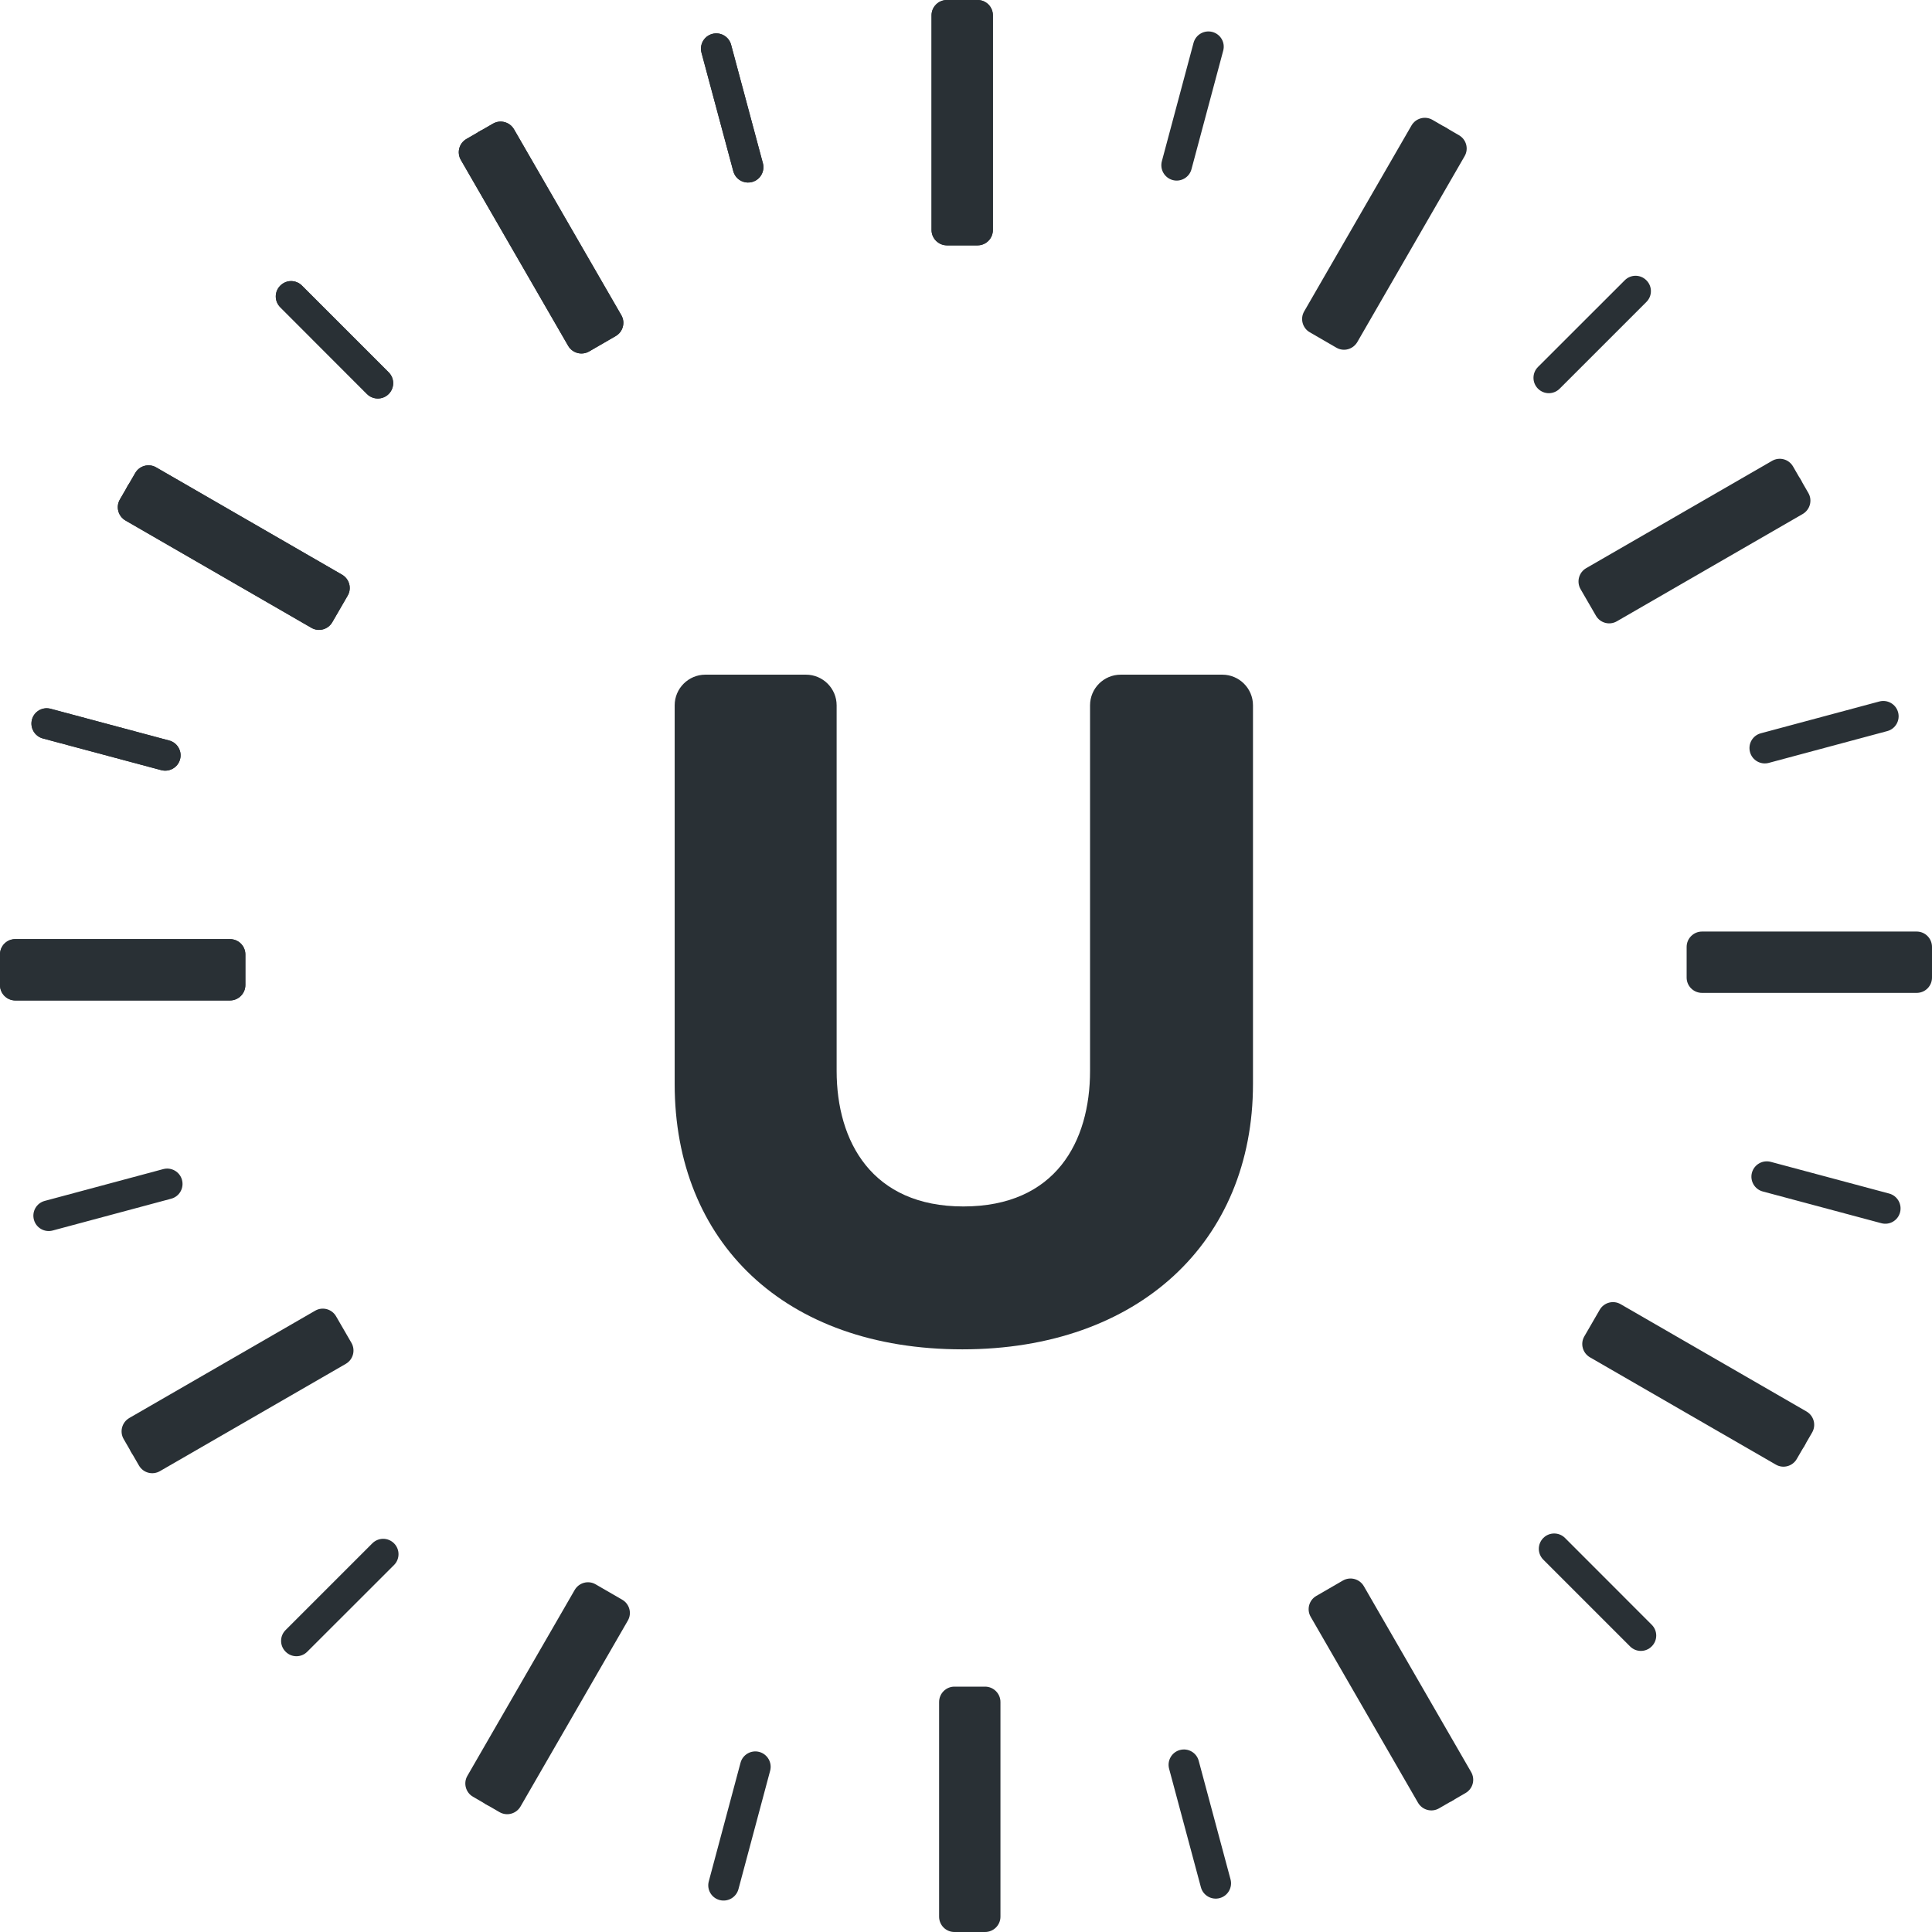
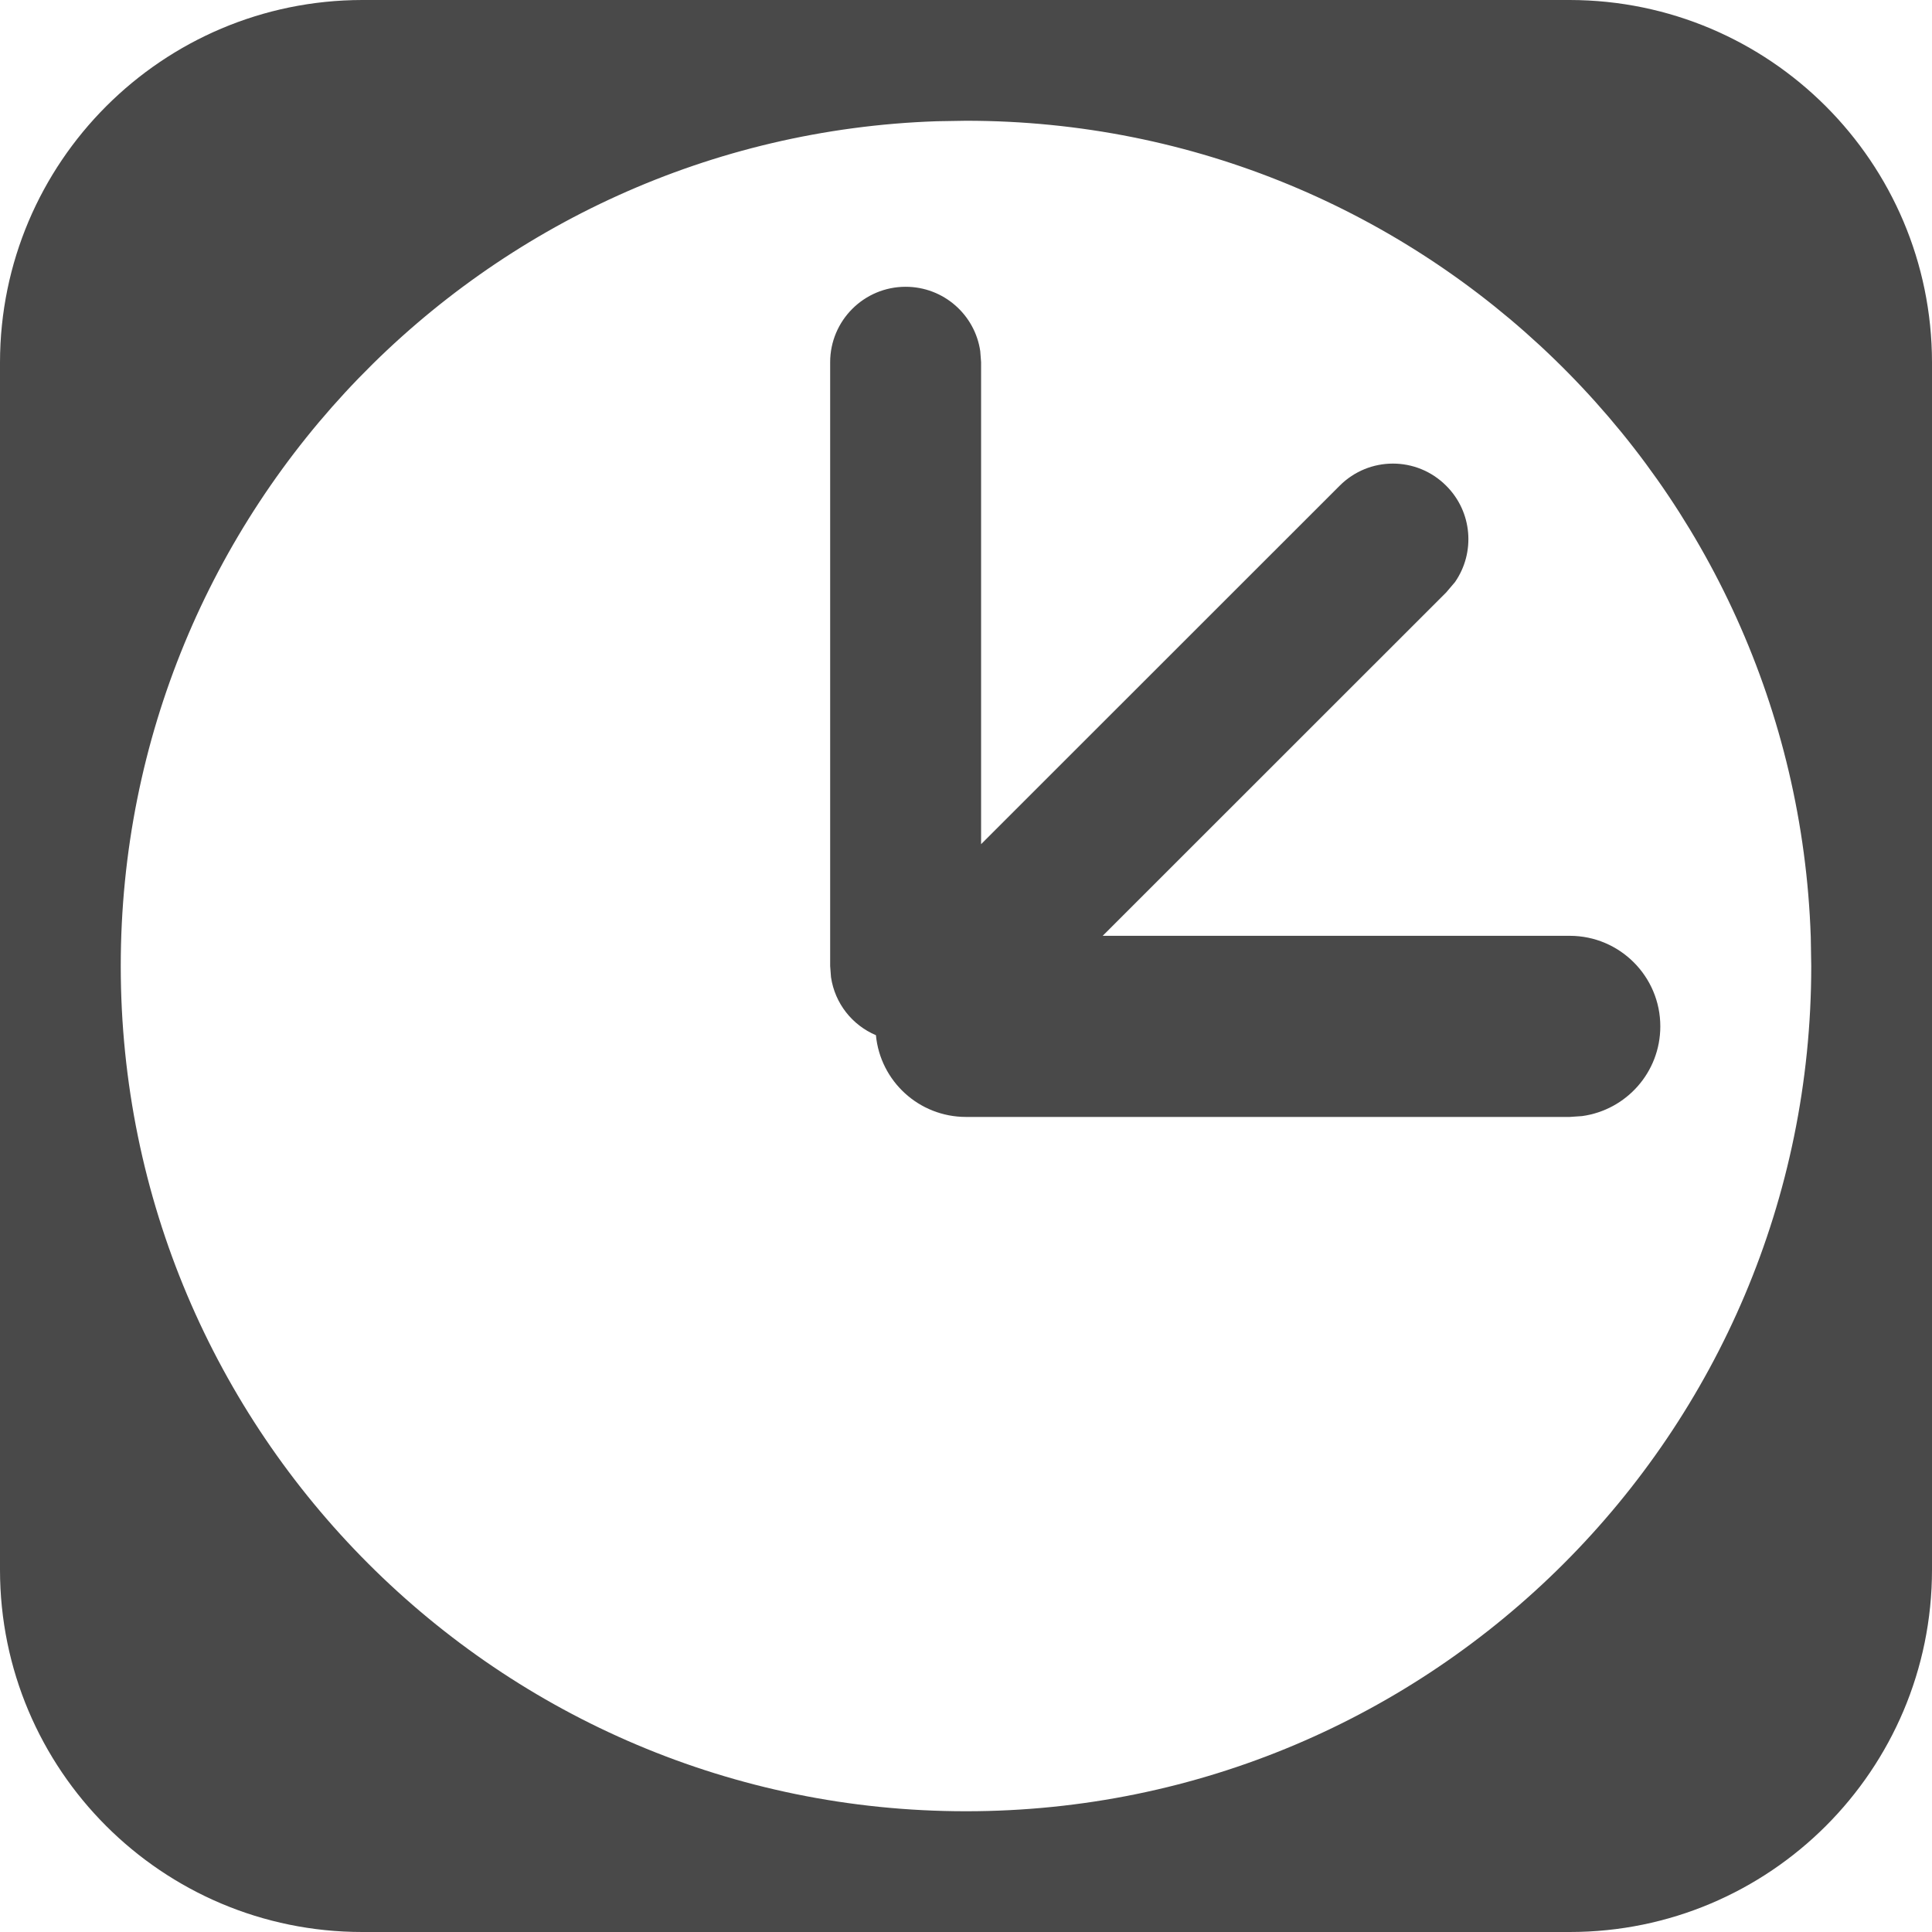
- <svg xmlns="http://www.w3.org/2000/svg" width="240px" height="240px" viewBox="0 0 24 24" version="1.1">
+ <svg xmlns="http://www.w3.org/2000/svg" width="16px" height="16px" viewBox="0 0 16 16" version="1.1">
  <g id="Page-1" stroke="none" stroke-width="1" fill="none" fill-rule="evenodd">
-     <g id="logo" fill="#293035">
-       <g id="Group-95">
-         <path d="M0,11.856 L0,12.237 C0,12.342 0.085,12.428 0.19,12.428 L2.857,12.428 C2.962,12.428 3.048,12.342 3.048,12.237 L3.048,11.856 C3.048,11.751 2.962,11.666 2.857,11.666 L0.19,11.666 C0.085,11.666 0,11.751 0,11.856" id="Fill-1" />
-         <path d="M1.68,5.876 L1.489,6.205 C1.436,6.297 1.468,6.413 1.559,6.466 L3.868,7.799 C3.959,7.852 4.076,7.82 4.128,7.729 L4.319,7.399 C4.372,7.308 4.34,7.192 4.249,7.139 L1.94,5.806 C1.849,5.753 1.732,5.785 1.68,5.876" id="Fill-3" />
-         <path d="M6.124,1.536 L5.795,1.726 C5.703,1.779 5.672,1.895 5.725,1.987 L7.058,4.296 C7.111,4.387 7.227,4.418 7.318,4.366 L7.648,4.175 C7.739,4.123 7.771,4.006 7.718,3.915 L6.385,1.606 C6.332,1.515 6.215,1.483 6.124,1.536" id="Fill-5" />
-         <path d="M12.144,0 L11.763,0 C11.658,0 11.572,0.085 11.572,0.19 L11.572,2.857 C11.572,2.962 11.658,3.048 11.763,3.048 L12.144,3.048 C12.249,3.048 12.334,2.962 12.334,2.857 L12.334,0.19 C12.334,0.085 12.249,0 12.144,0" id="Fill-7" />
-         <path d="M18.124,1.68 L17.795,1.489 C17.703,1.436 17.587,1.468 17.534,1.559 L16.201,3.868 C16.148,3.959 16.18,4.076 16.271,4.128 L16.601,4.319 C16.692,4.372 16.808,4.34 16.861,4.249 L18.194,1.94 C18.247,1.849 18.215,1.732 18.124,1.68" id="Fill-9" />
-         <path d="M22.464,6.124 L22.274,5.795 C22.221,5.703 22.105,5.672 22.013,5.725 L19.704,7.058 C19.613,7.111 19.582,7.227 19.634,7.318 L19.825,7.648 C19.877,7.739 19.994,7.771 20.085,7.718 L22.394,6.385 C22.485,6.332 22.517,6.215 22.464,6.124" id="Fill-11" />
-         <path d="M24,12.144 L24,11.763 C24,11.658 23.915,11.572 23.81,11.572 L21.143,11.572 C21.038,11.572 20.952,11.658 20.952,11.763 L20.952,12.144 C20.952,12.249 21.038,12.334 21.143,12.334 L23.81,12.334 C23.915,12.334 24,12.249 24,12.144" id="Fill-13" />
-         <path d="M22.32,18.124 L22.511,17.795 C22.564,17.703 22.532,17.587 22.441,17.534 L20.132,16.201 C20.041,16.148 19.924,16.18 19.872,16.271 L19.681,16.601 C19.628,16.692 19.66,16.808 19.751,16.861 L22.06,18.194 C22.151,18.247 22.268,18.215 22.32,18.124" id="Fill-15" />
-         <path d="M17.876,22.464 L18.205,22.274 C18.297,22.221 18.328,22.105 18.275,22.013 L16.942,19.704 C16.889,19.613 16.773,19.582 16.682,19.634 L16.352,19.825 C16.261,19.877 16.229,19.994 16.282,20.085 L17.615,22.394 C17.668,22.485 17.785,22.517 17.876,22.464" id="Fill-17" />
-         <path d="M11.856,24 L12.237,24 C12.342,24 12.428,23.915 12.428,23.81 L12.428,21.143 C12.428,21.038 12.342,20.952 12.237,20.952 L11.856,20.952 C11.751,20.952 11.666,21.038 11.666,21.143 L11.666,23.81 C11.666,23.915 11.751,24 11.856,24" id="Fill-19" />
-         <path d="M5.876,22.32 L6.205,22.511 C6.297,22.564 6.413,22.532 6.466,22.441 L7.799,20.132 C7.852,20.041 7.82,19.924 7.729,19.872 L7.399,19.681 C7.308,19.628 7.192,19.66 7.139,19.751 L5.806,22.06 C5.753,22.151 5.785,22.268 5.876,22.32" id="Fill-21" />
-         <path d="M1.536,17.876 L1.726,18.205 C1.779,18.297 1.895,18.328 1.987,18.275 L4.296,16.942 C4.387,16.889 4.418,16.773 4.366,16.682 L4.175,16.352 C4.123,16.261 4.006,16.229 3.915,16.282 L1.606,17.615 C1.515,17.668 1.483,17.785 1.536,17.876" id="Fill-23" />
-         <path d="M0,11.856 L0,12.237 C0,12.342 0.085,12.428 0.19,12.428 L2.857,12.428 C2.962,12.428 3.048,12.342 3.048,12.237 L3.048,11.856 C3.048,11.751 2.962,11.666 2.857,11.666 L0.19,11.666 C0.085,11.666 0,11.751 0,11.856" id="Fill-25" />
-         <path d="M1.68,5.876 L1.489,6.205 C1.436,6.297 1.468,6.413 1.559,6.466 L3.868,7.799 C3.959,7.852 4.076,7.82 4.128,7.729 L4.319,7.399 C4.372,7.308 4.34,7.192 4.249,7.139 L1.94,5.806 C1.849,5.753 1.732,5.785 1.68,5.876" id="Fill-27" />
-         <path d="M6.124,1.536 L5.795,1.726 C5.703,1.779 5.672,1.895 5.725,1.987 L7.058,4.296 C7.111,4.387 7.227,4.418 7.318,4.366 L7.648,4.175 C7.739,4.123 7.771,4.006 7.718,3.915 L6.385,1.606 C6.332,1.515 6.215,1.483 6.124,1.536" id="Fill-29" />
-         <path d="M12.144,0 L11.763,0 C11.658,0 11.572,0.085 11.572,0.19 L11.572,2.857 C11.572,2.962 11.658,3.048 11.763,3.048 L12.144,3.048 C12.249,3.048 12.334,2.962 12.334,2.857 L12.334,0.19 C12.334,0.085 12.249,0 12.144,0" id="Fill-31" />
-         <path d="M0,12.047 L0,12.047 C0,12.152 0.085,12.237 0.19,12.237 L1.714,12.237 C1.819,12.237 1.905,12.152 1.905,12.047 C1.905,11.942 1.819,11.856 1.714,11.856 L0.19,11.856 C0.085,11.856 0,11.942 0,12.047" id="Fill-33" />
-         <path d="M0.397,8.939 L0.397,8.939 C0.37,9.041 0.43,9.145 0.531,9.173 L2.003,9.567 C2.105,9.594 2.209,9.534 2.237,9.432 C2.264,9.331 2.204,9.226 2.102,9.199 L0.63,8.805 C0.528,8.777 0.424,8.838 0.397,8.939" id="Fill-35" />
-         <path d="M1.584,6.041 L1.584,6.041 C1.532,6.132 1.563,6.248 1.654,6.301 L2.974,7.063 C3.065,7.115 3.181,7.084 3.234,6.993 C3.286,6.902 3.255,6.785 3.164,6.733 L1.844,5.971 C1.753,5.918 1.637,5.949 1.584,6.041" id="Fill-37" />
-         <path d="M3.482,3.548 L3.482,3.548 C3.407,3.622 3.407,3.743 3.482,3.817 L4.559,4.895 C4.633,4.969 4.754,4.969 4.828,4.895 C4.903,4.82 4.903,4.7 4.828,4.625 L3.751,3.548 C3.677,3.473 3.556,3.473 3.482,3.548" id="Fill-39" />
-         <path d="M5.959,1.631 L5.959,1.631 C5.868,1.684 5.837,1.8 5.89,1.891 L6.652,3.211 C6.704,3.302 6.821,3.333 6.912,3.281 C7.003,3.228 7.034,3.112 6.982,3.02 L6.22,1.701 C6.167,1.61 6.05,1.579 5.959,1.631" id="Fill-41" />
-         <path d="M8.849,0.421 L8.849,0.421 C8.747,0.448 8.687,0.553 8.714,0.654 L9.109,2.126 C9.136,2.228 9.24,2.288 9.342,2.261 C9.444,2.234 9.504,2.129 9.477,2.028 L9.082,0.556 C9.055,0.454 8.95,0.394 8.849,0.421" id="Fill-43" />
-         <path d="M11.953,0 L11.953,0 C11.848,0 11.763,0.085 11.763,0.19 L11.763,1.714 C11.763,1.819 11.848,1.905 11.953,1.905 C12.058,1.905 12.144,1.819 12.144,1.714 L12.144,0.19 C12.144,0.085 12.058,0 11.953,0" id="Fill-45" />
-         <path d="M15.061,0.397 L15.061,0.397 C14.959,0.37 14.855,0.43 14.827,0.531 L14.433,2.003 C14.406,2.105 14.466,2.209 14.568,2.237 C14.669,2.264 14.774,2.204 14.801,2.102 L15.195,0.63 C15.223,0.528 15.162,0.424 15.061,0.397" id="Fill-47" />
-         <path d="M17.959,1.584 L17.959,1.584 C17.868,1.532 17.752,1.563 17.699,1.654 L16.937,2.974 C16.885,3.065 16.916,3.181 17.007,3.234 C17.098,3.286 17.215,3.255 17.267,3.164 L18.029,1.844 C18.082,1.753 18.05,1.637 17.959,1.584" id="Fill-49" />
-         <path d="M20.452,3.482 L20.452,3.482 C20.378,3.407 20.257,3.407 20.183,3.482 L19.105,4.559 C19.031,4.633 19.031,4.754 19.105,4.828 C19.18,4.903 19.3,4.903 19.375,4.828 L20.452,3.751 C20.527,3.677 20.527,3.556 20.452,3.482" id="Fill-51" />
-         <path d="M22.369,5.959 L22.369,5.959 C22.316,5.868 22.2,5.837 22.109,5.89 L20.789,6.652 C20.698,6.704 20.667,6.821 20.719,6.912 C20.772,7.003 20.888,7.034 20.98,6.982 L22.299,6.22 C22.39,6.167 22.421,6.05 22.369,5.959" id="Fill-53" />
-         <path d="M23.579,8.849 L23.579,8.849 C23.552,8.747 23.447,8.687 23.346,8.714 L21.874,9.109 C21.772,9.136 21.712,9.24 21.739,9.342 C21.766,9.444 21.871,9.504 21.972,9.477 L23.444,9.082 C23.546,9.055 23.606,8.95 23.579,8.849" id="Fill-55" />
-         <path d="M24,11.953 L24,11.953 C24,11.848 23.915,11.763 23.81,11.763 L22.286,11.763 C22.181,11.763 22.095,11.848 22.095,11.953 C22.095,12.058 22.181,12.144 22.286,12.144 L23.81,12.144 C23.915,12.144 24,12.058 24,11.953" id="Fill-57" />
-         <path d="M23.603,15.061 L23.603,15.061 C23.63,14.959 23.57,14.855 23.469,14.827 L21.997,14.433 C21.895,14.406 21.791,14.466 21.763,14.568 C21.736,14.669 21.796,14.774 21.898,14.801 L23.37,15.195 C23.472,15.223 23.576,15.162 23.603,15.061" id="Fill-59" />
-         <path d="M22.416,17.959 L22.416,17.959 C22.468,17.868 22.437,17.752 22.346,17.699 L21.026,16.937 C20.935,16.885 20.819,16.916 20.766,17.007 C20.714,17.098 20.745,17.215 20.836,17.267 L22.156,18.029 C22.247,18.082 22.363,18.05 22.416,17.959" id="Fill-61" />
-         <path d="M20.518,20.452 L20.518,20.452 C20.593,20.378 20.593,20.257 20.518,20.183 L19.441,19.105 C19.367,19.031 19.246,19.031 19.172,19.105 C19.097,19.18 19.097,19.3 19.172,19.375 L20.249,20.452 C20.323,20.527 20.444,20.527 20.518,20.452" id="Fill-63" />
-         <path d="M18.041,22.369 L18.041,22.369 C18.132,22.316 18.163,22.2 18.11,22.109 L17.348,20.789 C17.296,20.698 17.179,20.667 17.088,20.719 C16.997,20.772 16.966,20.888 17.018,20.98 L17.78,22.299 C17.833,22.39 17.949,22.421 18.041,22.369" id="Fill-65" />
-         <path d="M15.151,23.579 L15.151,23.579 C15.253,23.552 15.313,23.447 15.286,23.346 L14.891,21.874 C14.864,21.772 14.76,21.712 14.658,21.739 C14.556,21.766 14.496,21.871 14.523,21.972 L14.918,23.444 C14.945,23.546 15.05,23.606 15.151,23.579" id="Fill-67" />
-         <path d="M12.047,24 L12.047,24 C12.152,24 12.237,23.915 12.237,23.81 L12.237,22.286 C12.237,22.181 12.152,22.095 12.047,22.095 C11.942,22.095 11.856,22.181 11.856,22.286 L11.856,23.81 C11.856,23.915 11.942,24 12.047,24" id="Fill-69" />
-         <path d="M8.939,23.603 L8.939,23.603 C9.041,23.63 9.145,23.57 9.173,23.469 L9.567,21.997 C9.594,21.895 9.534,21.791 9.432,21.763 C9.331,21.736 9.226,21.796 9.199,21.898 L8.805,23.37 C8.777,23.472 8.838,23.576 8.939,23.603" id="Fill-71" />
-         <path d="M6.041,22.416 L6.041,22.416 C6.132,22.468 6.248,22.437 6.301,22.346 L7.063,21.026 C7.115,20.935 7.084,20.819 6.993,20.766 C6.902,20.714 6.785,20.745 6.733,20.836 L5.971,22.156 C5.918,22.247 5.949,22.363 6.041,22.416" id="Fill-73" />
-         <path d="M3.548,20.518 L3.548,20.518 C3.622,20.593 3.743,20.593 3.817,20.518 L4.895,19.441 C4.969,19.367 4.969,19.246 4.895,19.172 C4.82,19.097 4.7,19.097 4.625,19.172 L3.548,20.249 C3.473,20.323 3.473,20.444 3.548,20.518" id="Fill-75" />
-         <path d="M1.631,18.041 L1.631,18.041 C1.684,18.132 1.8,18.163 1.891,18.11 L3.211,17.348 C3.302,17.296 3.333,17.179 3.281,17.088 C3.228,16.997 3.112,16.966 3.02,17.018 L1.701,17.78 C1.61,17.833 1.579,17.949 1.631,18.041" id="Fill-77" />
-         <path d="M0.421,15.151 L0.421,15.151 C0.448,15.253 0.553,15.313 0.654,15.286 L2.126,14.891 C2.228,14.864 2.288,14.76 2.261,14.658 C2.234,14.556 2.129,14.496 2.028,14.523 L0.556,14.918 C0.454,14.945 0.394,15.049 0.421,15.151" id="Fill-79" />
-         <path d="M0,12.047 L0,12.047 C0,12.152 0.085,12.237 0.19,12.237 L1.714,12.237 C1.819,12.237 1.905,12.152 1.905,12.047 C1.905,11.942 1.819,11.856 1.714,11.856 L0.19,11.856 C0.085,11.856 0,11.942 0,12.047" id="Fill-81" />
-         <path d="M0.397,8.939 L0.397,8.939 C0.37,9.041 0.43,9.145 0.531,9.173 L2.003,9.567 C2.105,9.594 2.209,9.534 2.237,9.432 C2.264,9.331 2.204,9.226 2.102,9.199 L0.63,8.805 C0.528,8.777 0.424,8.838 0.397,8.939" id="Fill-83" />
-         <path d="M1.584,6.041 L1.584,6.041 C1.532,6.132 1.563,6.248 1.654,6.301 L2.974,7.063 C3.065,7.115 3.181,7.084 3.234,6.993 C3.286,6.902 3.255,6.785 3.164,6.733 L1.844,5.971 C1.753,5.918 1.637,5.949 1.584,6.041" id="Fill-85" />
-         <path d="M3.482,3.548 L3.482,3.548 C3.407,3.622 3.407,3.743 3.482,3.817 L4.559,4.895 C4.633,4.969 4.754,4.969 4.828,4.895 C4.903,4.82 4.903,4.7 4.828,4.625 L3.751,3.548 C3.677,3.473 3.556,3.473 3.482,3.548" id="Fill-87" />
-         <path d="M5.959,1.631 L5.959,1.631 C5.868,1.684 5.837,1.8 5.89,1.891 L6.652,3.211 C6.704,3.302 6.821,3.333 6.912,3.281 C7.003,3.228 7.034,3.112 6.982,3.02 L6.22,1.701 C6.167,1.61 6.05,1.579 5.959,1.631" id="Fill-89" />
-         <path d="M8.849,0.421 L8.849,0.421 C8.747,0.448 8.687,0.553 8.714,0.654 L9.109,2.126 C9.136,2.228 9.24,2.288 9.342,2.261 C9.444,2.234 9.504,2.129 9.477,2.028 L9.082,0.556 C9.055,0.454 8.95,0.394 8.849,0.421" id="Fill-91" />
-         <path d="M11.953,0 L11.953,0 C11.848,0 11.763,0.085 11.763,0.19 L11.763,1.714 C11.763,1.819 11.848,1.905 11.953,1.905 C12.058,1.905 12.144,1.819 12.144,1.714 L12.144,0.19 C12.144,0.085 12.058,0 11.953,0" id="Fill-93" />
-       </g>
-       <path d="M15.184,8.381 L13.922,8.381 C13.711,8.381 13.541,8.552 13.541,8.762 L13.541,13.303 L13.541,13.303 C13.541,14.18 13.115,14.987 11.967,14.987 C10.831,14.987 10.393,14.18 10.393,13.303 L10.393,8.762 C10.393,8.552 10.222,8.381 10.012,8.381 L8.762,8.381 C8.552,8.381 8.381,8.552 8.381,8.762 L8.381,13.465 L8.381,13.465 C8.381,15.425 9.742,16.762 11.955,16.762 C14.144,16.762 15.565,15.425 15.565,13.465 L15.565,8.762 C15.565,8.552 15.394,8.381 15.184,8.381 Z" id="Path" fill-rule="nonzero" />
+     <g id="16x16" fill="#494949" fill-rule="nonzero">
+       <path d="M13,0 C14.656,0.002 15.998,1.344 16,3 L16,3 L16,13 C16,14.657 14.657,16 13,16 L13,16 L3,16 C1.343,16 2.27373675e-13,14.657 2.27373675e-13,13 L2.27373675e-13,13 L2.27373675e-13,3 C0.002,1.344 1.344,0.002 3,0 L3,0 Z M8,1 L7.759,1.004 C4.005,1.131 1,4.215 1,8 C1,11.866 4.134,15 8,15 C11.866,15 15,11.866 15,8 L15,8 L14.996,7.759 C14.869,4.005 11.785,1 8,1 L8,1 Z M7.5,2.375 C7.814,2.375 8.074,2.606 8.118,2.908 L8.125,3 L8.125,6.991 L11.094,4.023 C11.338,3.778 11.733,3.778 11.977,4.023 C12.194,4.239 12.219,4.576 12.05,4.82 L11.977,4.906 L9.132,7.75 L13,7.75 C13.414,7.75 13.75,8.086 13.75,8.5 C13.75,8.88 13.468,9.193 13.102,9.243 L13,9.25 L8,9.25 C7.61,9.25 7.29,8.953 7.254,8.573 C7.058,8.49 6.914,8.31 6.882,8.092 L6.875,8 L6.875,3 C6.875,2.655 7.155,2.375 7.5,2.375 Z" id="untis_icon" />
    </g>
  </g>
</svg>
